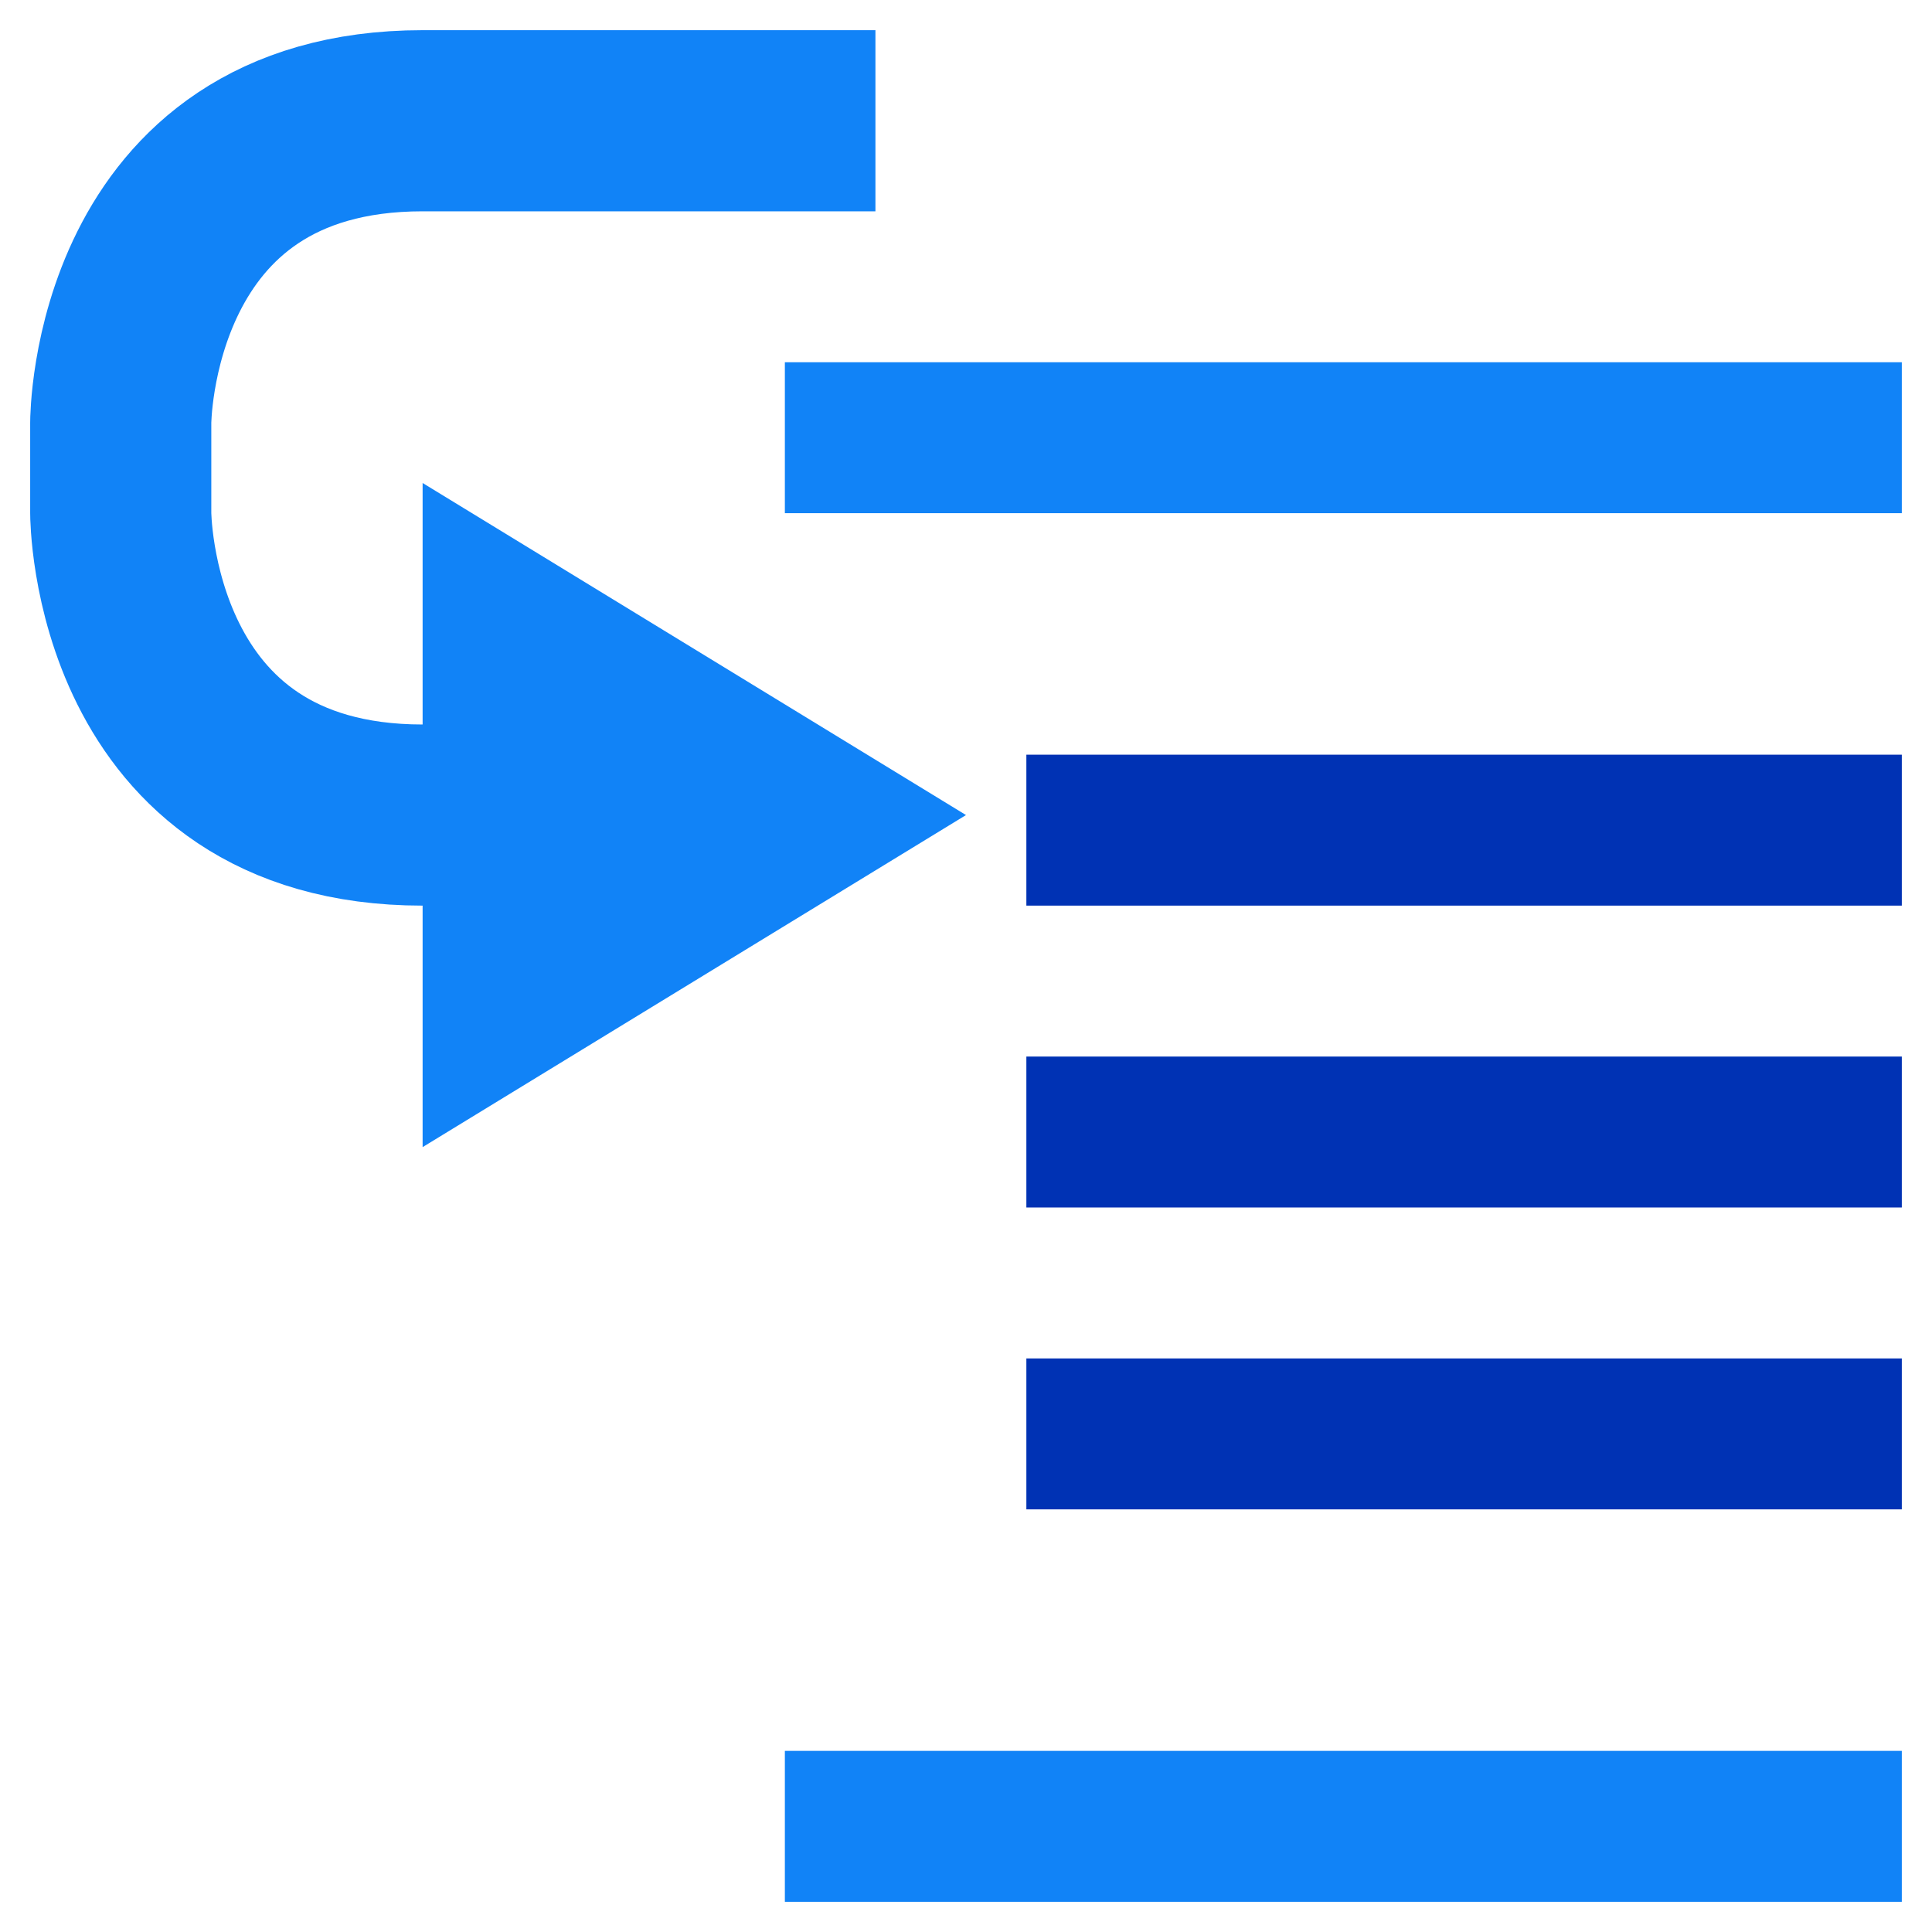
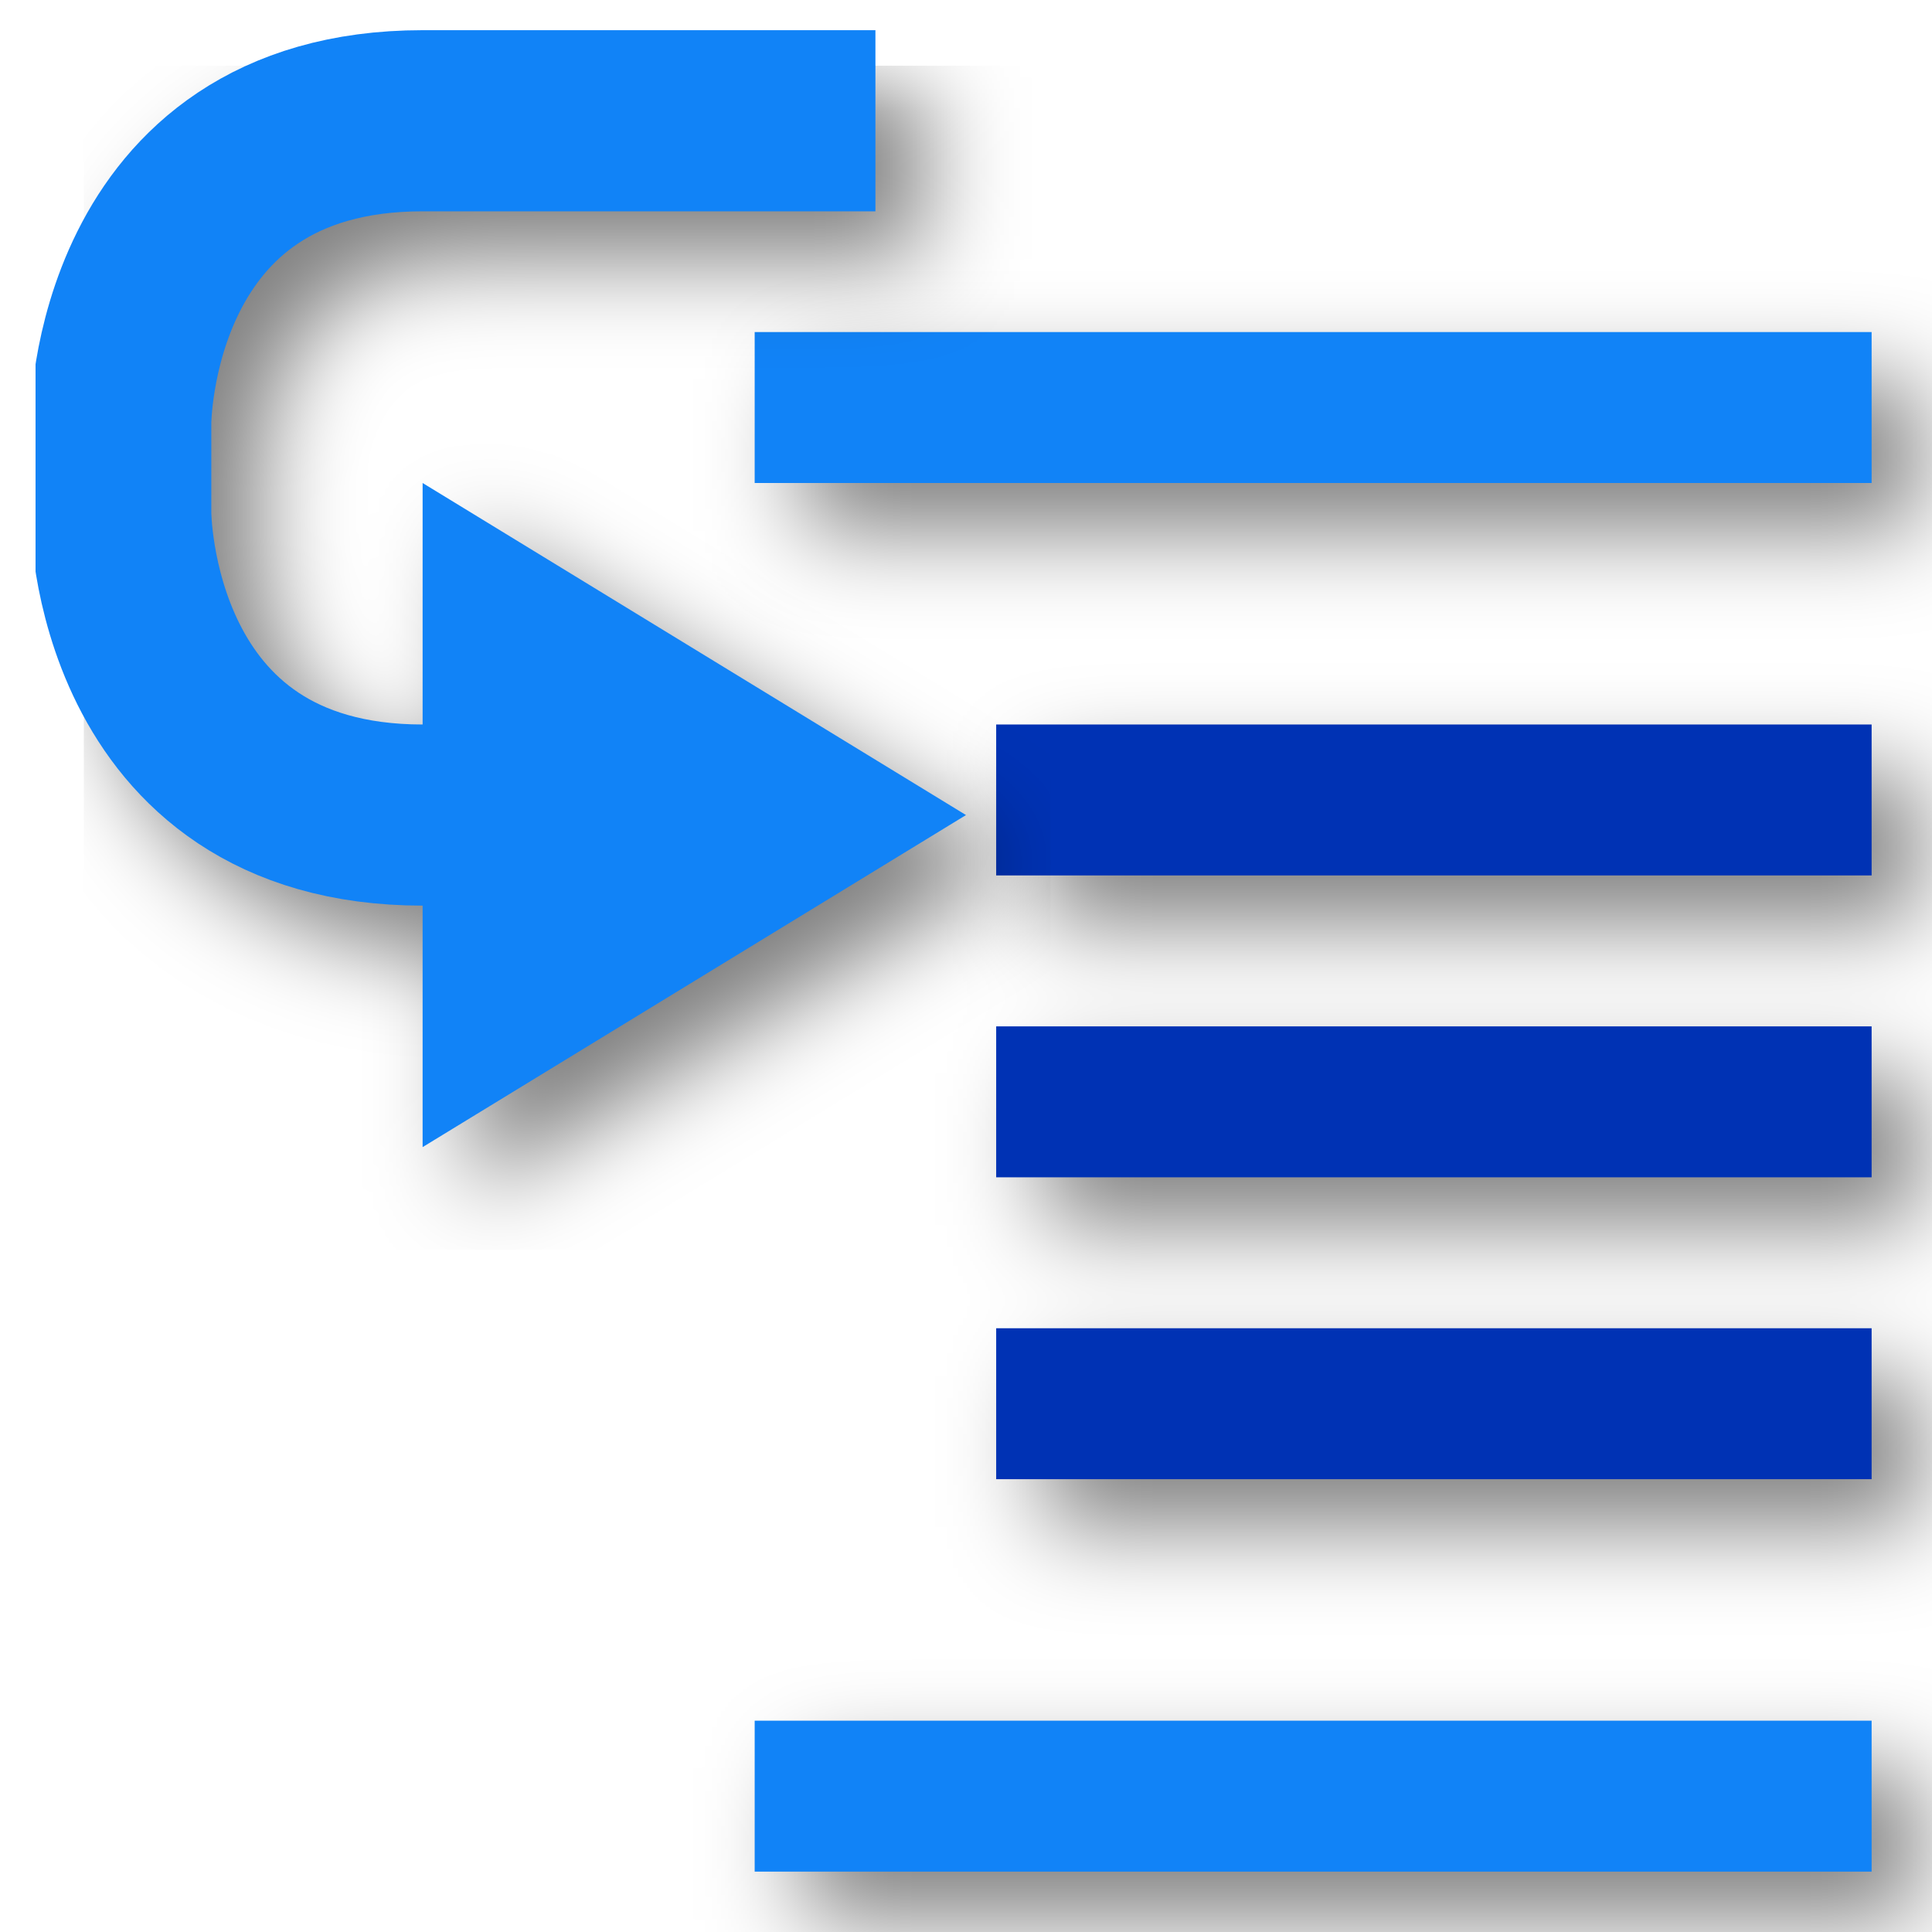
<svg xmlns="http://www.w3.org/2000/svg" width="64" height="64" id="svg2" version="1.1">
  <defs id="defs4">
    <marker orient="auto" refY="0.0" refX="0.0" id="Arrow1Send" style="overflow:visible;">
      <path id="path3801" d="M 0.0,0.0 L 5.0,-5.0 L -12.5,0.0 L 5.0,5.0 L 0.0,0.0 z " style="fill-rule:evenodd;stroke:#000000;stroke-width:1.0pt;" transform="scale(0.2) rotate(180) translate(6,0)" />
    </marker>
    <marker orient="auto" refY="0.0" refX="0.0" id="Arrow2Send" style="overflow:visible;">
      <path id="path3819" style="fill-rule:evenodd;stroke-width:0.625;stroke-linejoin:round;" d="M 8.719,4.034 L -2.207,0.016 L 8.719,-4.002 C 6.973,-1.63 6.983,1.616 8.719,4.034 z " transform="scale(0.3) rotate(180) translate(-2.3,0)" />
    </marker>
    <marker orient="auto" refY="0.0" refX="0.0" id="TriangleOutL" style="overflow:visible">
      <path id="path3928" d="M 5.77,0.0 L -2.88,5.0 L -2.88,-5.0 L 5.77,0.0 z " style="fill-rule:evenodd;stroke:#000000;stroke-width:1.0pt" transform="scale(0.8)" />
    </marker>
    <marker orient="auto" refY="0.0" refX="0.0" id="Arrow1Lend" style="overflow:visible;">
      <path id="path3789" d="M 0.0,0.0 L 5.0,-5.0 L -12.5,0.0 L 5.0,5.0 L 0.0,0.0 z " style="fill-rule:evenodd;stroke:#000000;stroke-width:1.0pt;" transform="scale(0.8) rotate(180) translate(12.5,0)" />
    </marker>
    <marker orient="auto" refY="0.0" refX="0.0" id="Arrow1Lstart" style="overflow:visible">
      <path id="path3786" d="M 0.0,0.0 L 5.0,-5.0 L -12.5,0.0 L 5.0,5.0 L 0.0,0.0 z " style="fill-rule:evenodd;stroke:#000000;stroke-width:1.0pt" transform="scale(0.8) translate(12.5,0)" />
    </marker>
    <marker orient="auto" refY="0.0" refX="0.0" id="Arrow2Mend" style="overflow:visible;">
      <path id="path3813" style="fill-rule:evenodd;stroke-width:0.625;stroke-linejoin:round;" d="M 8.719,4.034 L -2.207,0.016 L 8.719,-4.002 C 6.973,-1.63 6.983,1.616 8.719,4.034 z " transform="scale(0.6) rotate(180) translate(0,0)" />
    </marker>
    <marker orient="auto" refY="0.0" refX="0.0" id="Arrow2Mstart" style="overflow:visible">
      <path id="path3810" style="fill-rule:evenodd;stroke-width:0.625;stroke-linejoin:round" d="M 8.719,4.034 L -2.207,0.016 L 8.719,-4.002 C 6.973,-1.63 6.983,1.616 8.719,4.034 z " transform="scale(0.6) translate(0,0)" />
    </marker>
    <marker orient="auto" refY="0.0" refX="0.0" id="Arrow1Mend" style="overflow:visible;">
      <path id="path3795" d="M 0.0,0.0 L 5.0,-5.0 L -12.5,0.0 L 5.0,5.0 L 0.0,0.0 z " style="fill-rule:evenodd;stroke:#000000;stroke-width:1.0pt;" transform="scale(0.4) rotate(180) translate(10,0)" />
    </marker>
+     <filter style="color-interpolation-filters:sRGB;" id="filter3014">
+       <feFlood flood-opacity="0.5" flood-color="rgb(0,0,0)" result="flood" id="feFlood3016" />
+       <feComposite in="flood" in2="SourceGraphic" operator="in" result="composite1" id="feComposite3018" />
+       <feGaussianBlur in="composite" stdDeviation="2" result="blur" id="feGaussianBlur3020" />
+       <feOffset dx="2" dy="2" result="offset" id="feOffset3022" />
+       <feComposite in="SourceGraphic" in2="offset" operator="over" result="composite2" id="feComposite3024" />
+     </filter>
+     <filter style="color-interpolation-filters:sRGB;" id="filter3033">
+       <feFlood flood-opacity="0.5" flood-color="rgb(0,0,0)" result="flood" id="feFlood3035" />
+       <feComposite in="flood" in2="SourceGraphic" operator="in" result="composite1" id="feComposite3037" />
+       <feGaussianBlur in="composite" stdDeviation="2" result="blur" id="feGaussianBlur3039" />
+       <feOffset dx="2" dy="2" result="offset" id="feOffset3041" />
+       <feComposite in="SourceGraphic" in2="offset" operator="over" result="composite2" id="feComposite3043" />
+     </filter>
  </defs>
  <g id="layer1" transform="translate(0,-988.3622)">
    <g id="g6386">
      <g id="g8207" transform="matrix(0.7886433,0,0,0.7886433,6.740283,215.5942)" style="stroke-width:6.34;stroke-miterlimit:1;stroke-dasharray:none">
-         <path style="fill:none;stroke:#1183f7;stroke-width:0;stroke-linecap:butt;stroke-miterlimit:1;stroke-opacity:1;stroke-dasharray:none;stroke-dashoffset:0;marker-end:none" id="path3012" d="M 42.893,9.922 A 5,5 0 0 1 40,19" transform="matrix(-4.871799,0,0,4.871799,216.7573,950.706)" />
-         <rect style="fill:#1183f7;fill-opacity:1;stroke:none" id="rect3822-4-4-82-1" width="46.916" height="6.34" x="24.421" y="1053.414" />
-         <rect style="fill:#0032b4;fill-opacity:1;stroke:none" id="rect3822-4-4-82-1-1" width="36.772" height="6.34" x="34.565" y="1036.93" />
-         <rect style="fill:#0032b4;fill-opacity:1;stroke:none" id="rect3822-4-4-82-1-1-7" width="36.772" height="6.34" x="34.565" y="1024.25" />
-         <rect style="fill:#0032b4;fill-opacity:1;stroke:none" id="rect3822-4-4-82-1-1-4" width="36.772" height="6.34" x="34.565" y="1011.57" />
-         <rect style="fill:#1183f7;fill-opacity:1;stroke:none" id="rect3822-4-4-82-1-0" width="46.916" height="6.34" x="24.421" y="995.086" />
-         <path id="path8176-8-8" d="m 9.205,1000.158 22.824,13.948 -22.824,13.948 z" style="fill:#1183f7;fill-opacity:1;stroke:none" />
-         <path style="fill:none;stroke:#1183f7;stroke-width:7.608;stroke-linecap:butt;stroke-linejoin:miter;stroke-miterlimit:1;stroke-opacity:1;stroke-dasharray:none" d="m 28.225,984.942 -19.02,10e-6 c -12.68,0 -12.68,12.68 -12.68,12.68 l -7e-7,3.804 c 0,0 0,12.68 12.68,12.68 l 6.34,0" id="path3907" />
+         <path style="fill:none;stroke:#1183f7;stroke-width:0;stroke-linecap:butt;stroke-miterlimit:1;stroke-opacity:1;stroke-dasharray:none;stroke-dashoffset:0;marker-end:none" id="path3012" d="M 42.893,9.922 C 45.145,11.52 45.676,14.641 44.078,16.893 43.141,18.215 41.62,19 40,19" transform="matrix(-4.871799,0,0,4.871799,216.7573,950.706)" />
+         <g id="g3026" style="filter:url(#filter3033)">
+           <rect y="1052.146" x="23.153" height="6.34" width="46.916" id="rect3822-4-4-82-1" style="fill:#1183f7;fill-opacity:1;stroke:none" />
+           <rect y="1035.662" x="33.297" height="6.34" width="36.772" id="rect3822-4-4-82-1-1" style="fill:#0032b4;fill-opacity:1;stroke:none" />
+           <rect y="1022.982" x="33.297" height="6.34" width="36.772" id="rect3822-4-4-82-1-1-7" style="fill:#0032b4;fill-opacity:1;stroke:none" />
+           <rect y="1010.302" x="33.297" height="6.34" width="36.772" id="rect3822-4-4-82-1-1-4" style="fill:#0032b4;fill-opacity:1;stroke:none" />
+           <rect y="993.818" x="23.153" height="6.34" width="46.916" id="rect3822-4-4-82-1-0" style="fill:#1183f7;fill-opacity:1;stroke:none" />
+         </g>
+         <g id="g3010" style="filter:url(#filter3014)">
+           <path style="fill:#1183f7;fill-opacity:1;stroke:none" d="m 9.205,1000.158 22.824,13.948 -22.824,13.948 z" id="path8176-8-8" />
+           <path id="path3907" d="m 28.225,984.942 -19.02,10e-6 c -12.68,0 -12.68,12.68 -12.68,12.68 l -7e-7,3.804 c 0,0 0,12.68 12.68,12.68 l 6.34,0" style="fill:none;stroke:#1183f7;stroke-width:7.608;stroke-linecap:butt;stroke-linejoin:miter;stroke-miterlimit:1;stroke-opacity:1;stroke-dasharray:none" />
+         </g>
      </g>
    </g>
  </g>
</svg>
